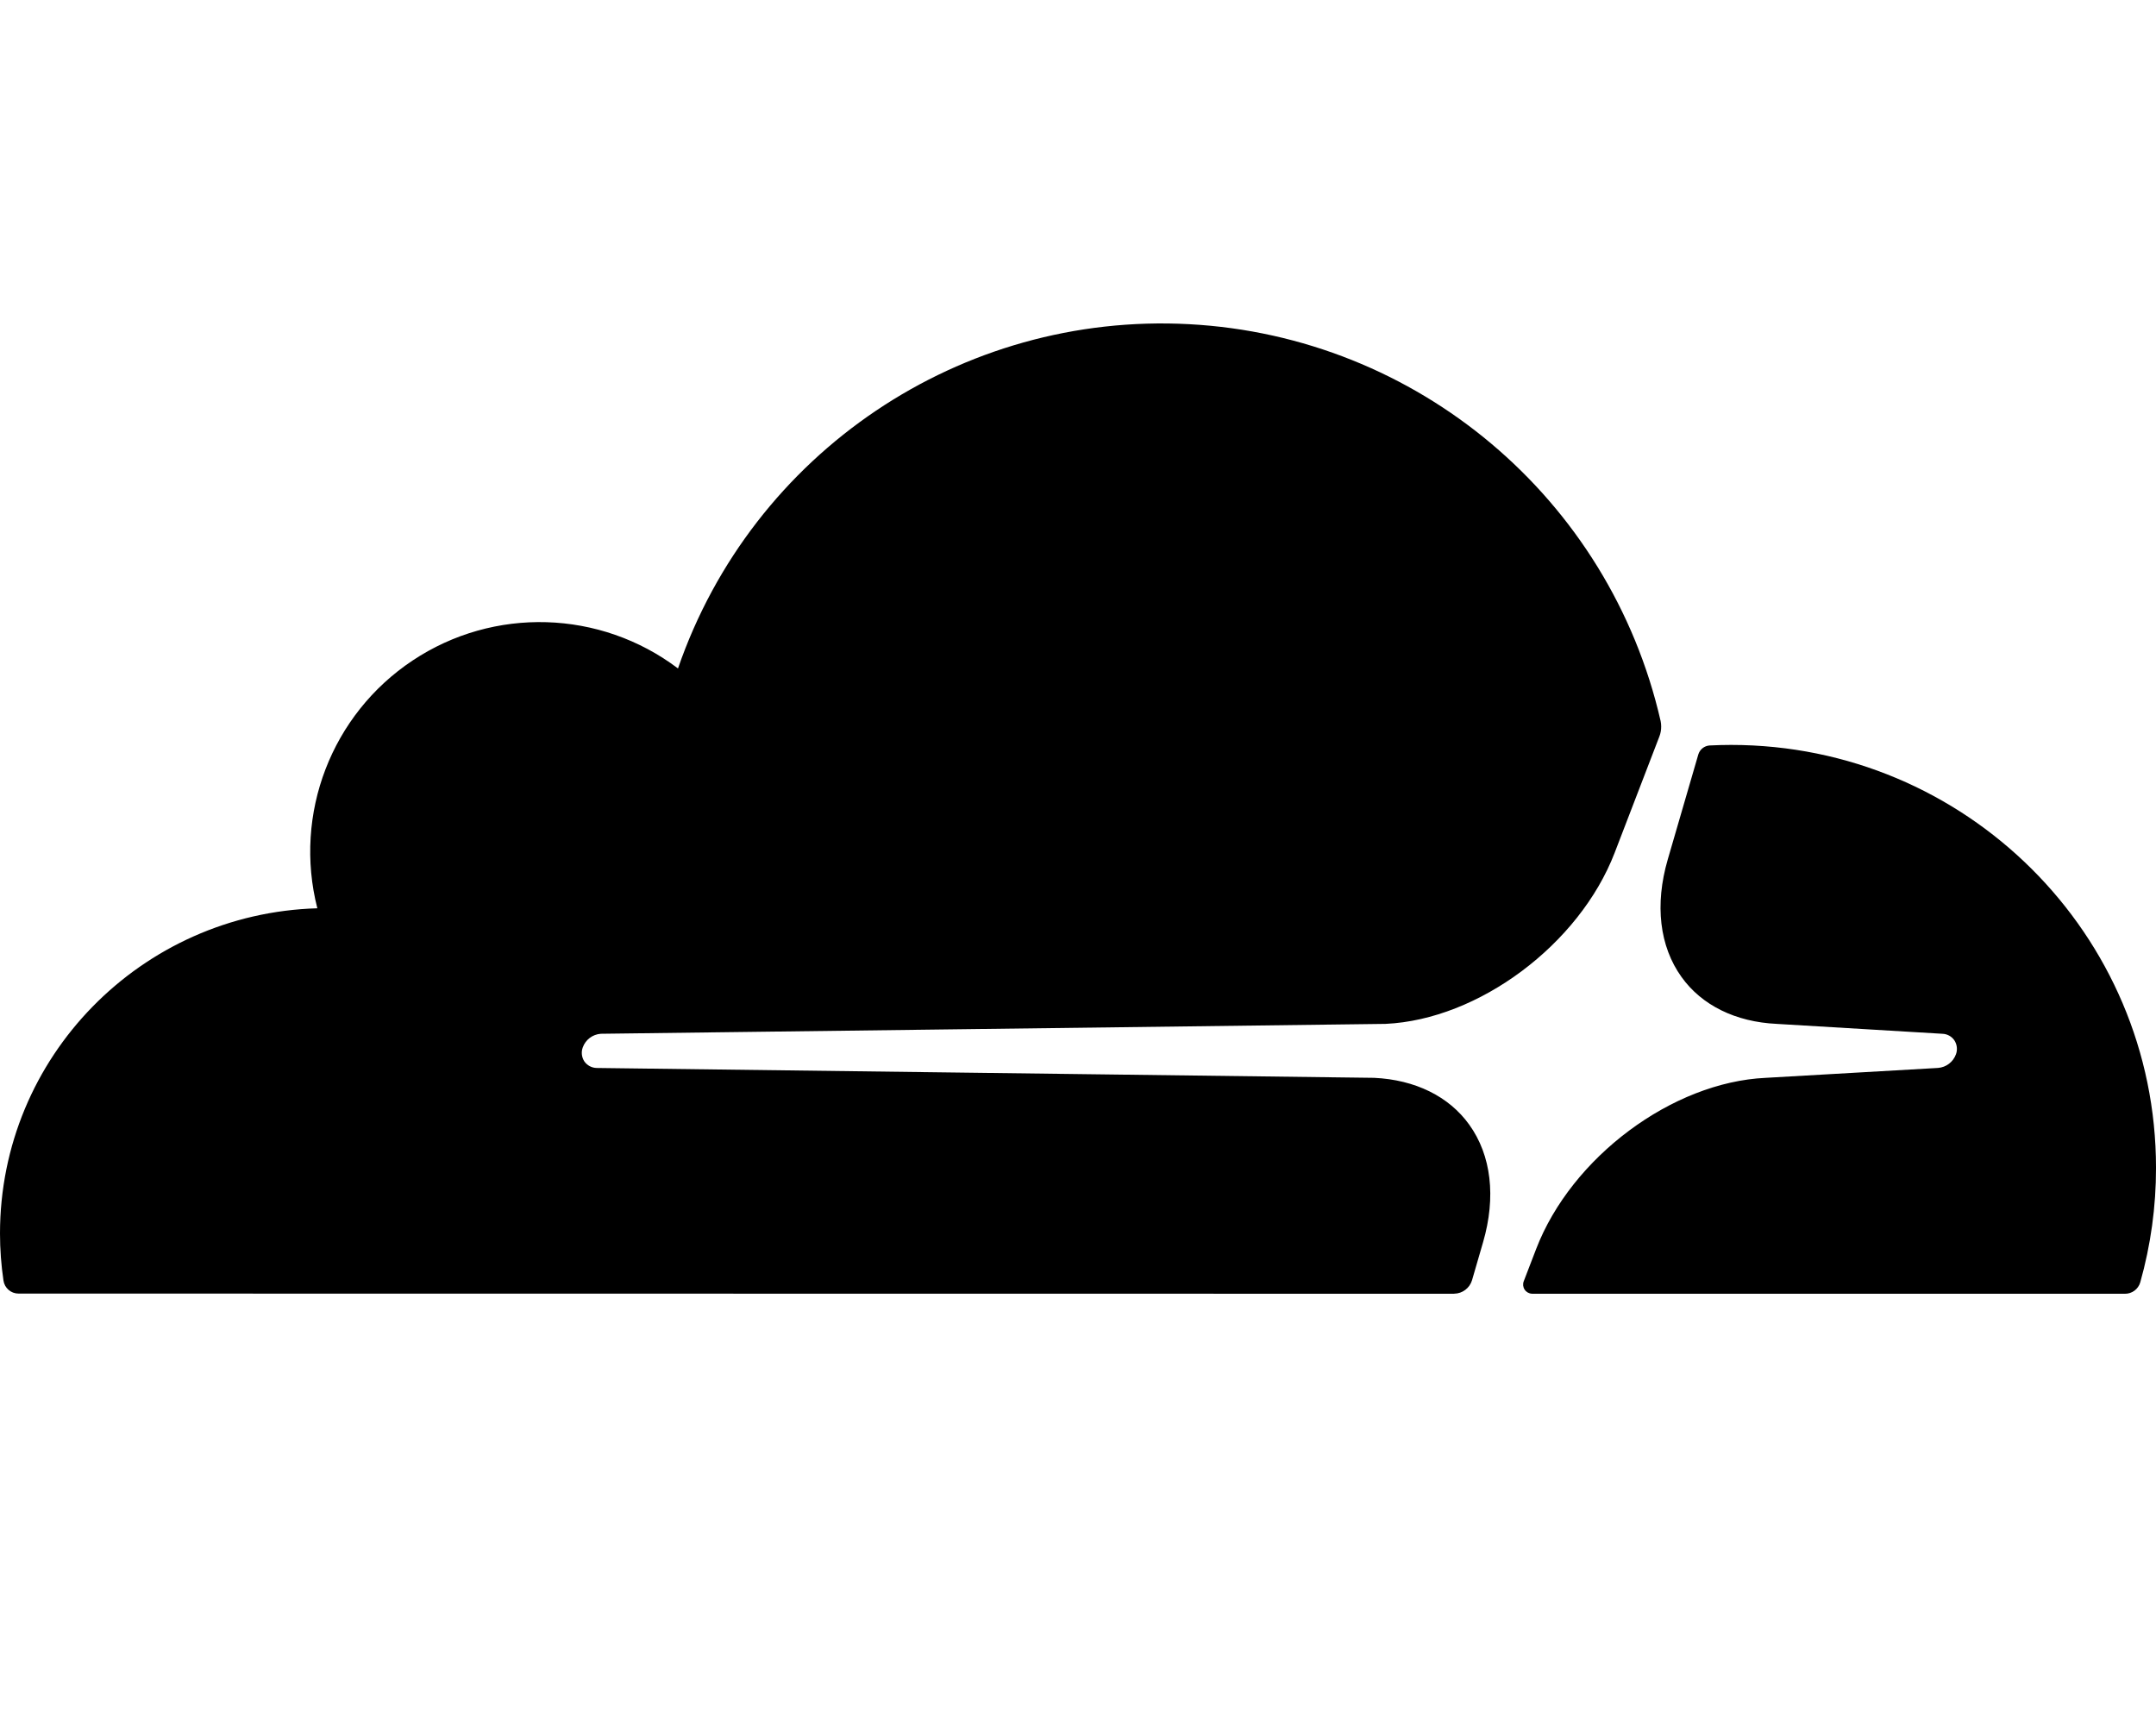
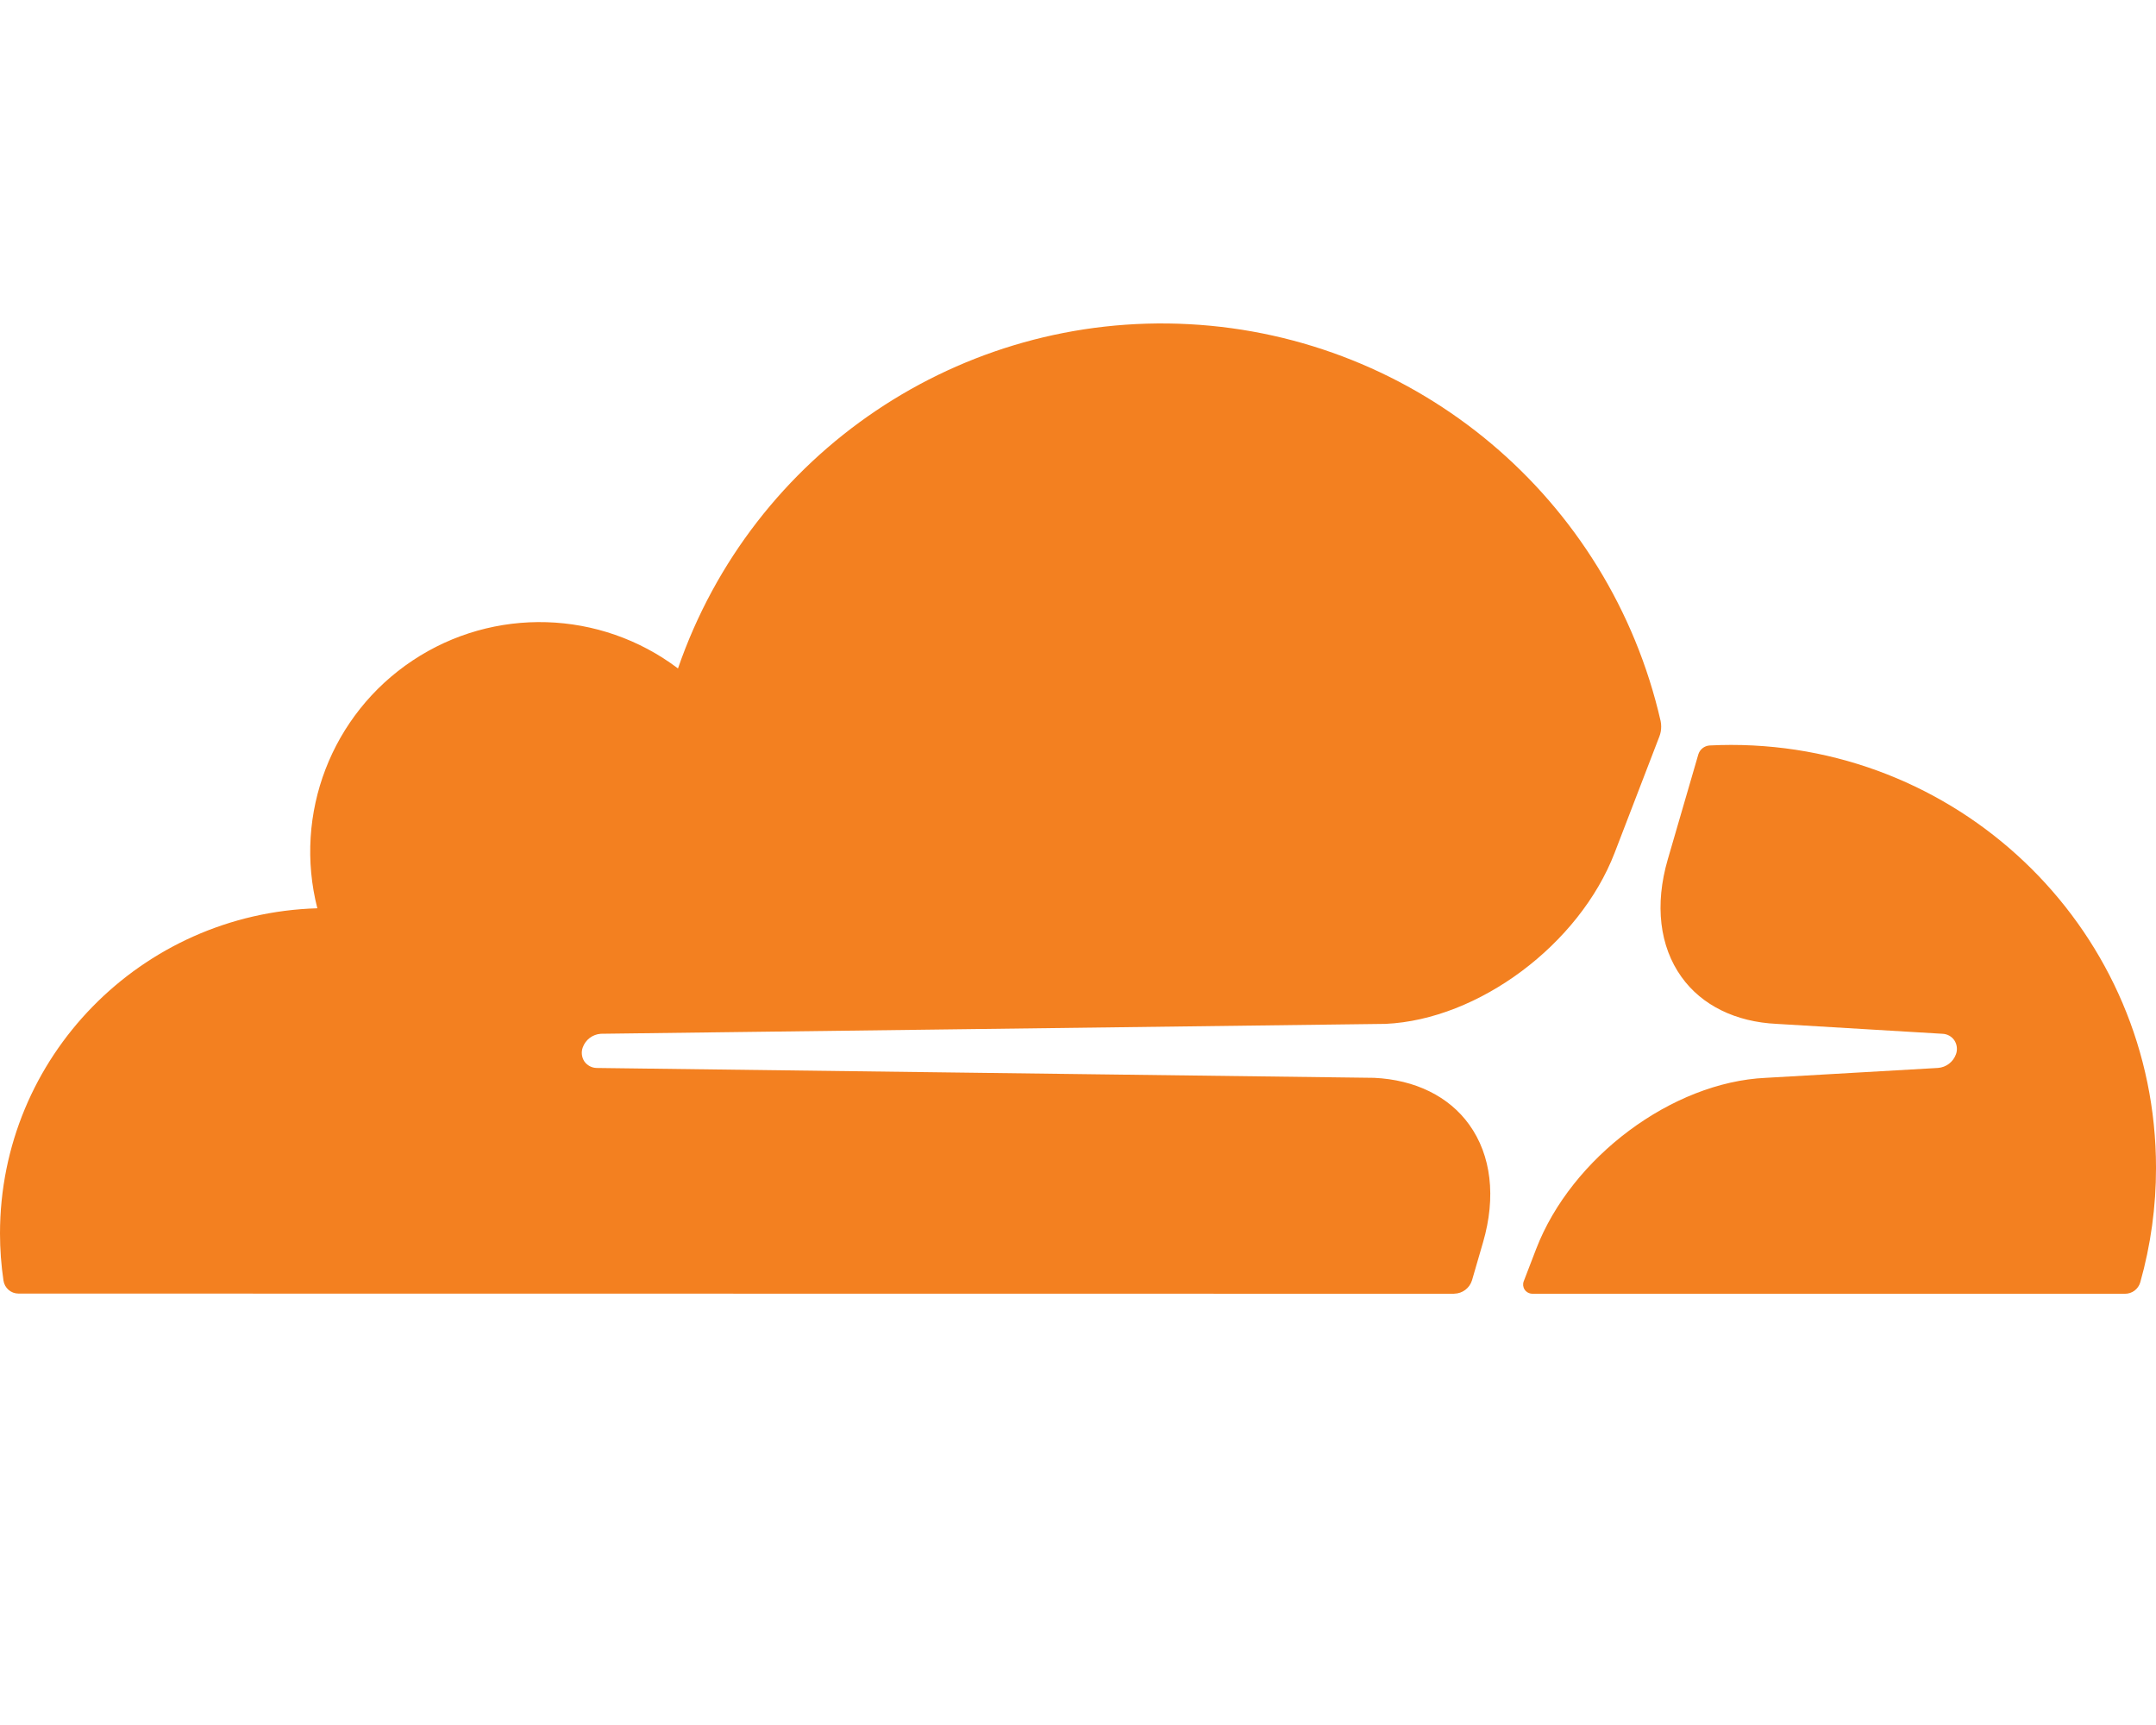
<svg xmlns="http://www.w3.org/2000/svg" viewBox="0 0 640 512">
-   <path d="M407.906,319.913l-230.8-2.928a4.58,4.58,0,0,1-3.632-1.926,4.648,4.648,0,0,1-.494-4.147,6.143,6.143,0,0,1,5.361-4.076L411.281,303.9c27.631-1.26,57.546-23.574,68.022-50.784l13.286-34.542a7.944,7.944,0,0,0,.524-2.936,7.735,7.735,0,0,0-.164-1.631A151.91,151.91,0,0,0,201.257,198.4,68.12,68.12,0,0,0,94.2,269.59C41.924,271.106,0,313.728,0,366.12a96.054,96.054,0,0,0,1.029,13.958,4.508,4.508,0,0,0,4.445,3.871l426.1.051c.043,0,.08-.019.122-.02a5.606,5.606,0,0,0,5.271-4l3.273-11.265c3.9-13.4,2.448-25.8-4.1-34.9C430.124,325.423,420.09,320.487,407.906,319.913ZM513.856,221.1c-2.141,0-4.271.062-6.391.164a3.771,3.771,0,0,0-3.324,2.653l-9.077,31.193c-3.9,13.4-2.449,25.786,4.1,34.89,6.02,8.4,16.054,13.323,28.238,13.9l49.2,2.939a4.491,4.491,0,0,1,3.51,1.894,4.64,4.64,0,0,1,.514,4.169,6.153,6.153,0,0,1-5.351,4.075l-51.125,2.939c-27.754,1.27-57.669,23.574-68.145,50.784l-3.695,9.606a2.716,2.716,0,0,0,2.427,3.68c.046,0,.088.017.136.017h175.91a4.69,4.69,0,0,0,4.539-3.37,124.807,124.807,0,0,0,4.682-34C640,277.3,583.524,221.1,513.856,221.1Z" />
+   <path fill="#F38020" d="M407.906,319.913l-230.8-2.928a4.58,4.58,0,0,1-3.632-1.926,4.648,4.648,0,0,1-.494-4.147,6.143,6.143,0,0,1,5.361-4.076L411.281,303.9c27.631-1.26,57.546-23.574,68.022-50.784l13.286-34.542a7.944,7.944,0,0,0,.524-2.936,7.735,7.735,0,0,0-.164-1.631A151.91,151.91,0,0,0,201.257,198.4,68.12,68.12,0,0,0,94.2,269.59C41.924,271.106,0,313.728,0,366.12a96.054,96.054,0,0,0,1.029,13.958,4.508,4.508,0,0,0,4.445,3.871l426.1.051c.043,0,.08-.019.122-.02a5.606,5.606,0,0,0,5.271-4l3.273-11.265c3.9-13.4,2.448-25.8-4.1-34.9C430.124,325.423,420.09,320.487,407.906,319.913ZM513.856,221.1c-2.141,0-4.271.062-6.391.164a3.771,3.771,0,0,0-3.324,2.653l-9.077,31.193c-3.9,13.4-2.449,25.786,4.1,34.89,6.02,8.4,16.054,13.323,28.238,13.9l49.2,2.939a4.491,4.491,0,0,1,3.51,1.894,4.64,4.64,0,0,1,.514,4.169,6.153,6.153,0,0,1-5.351,4.075l-51.125,2.939c-27.754,1.27-57.669,23.574-68.145,50.784l-3.695,9.606a2.716,2.716,0,0,0,2.427,3.68c.046,0,.088.017.136.017h175.91a4.69,4.69,0,0,0,4.539-3.37,124.807,124.807,0,0,0,4.682-34C640,277.3,583.524,221.1,513.856,221.1Z" />
</svg>
